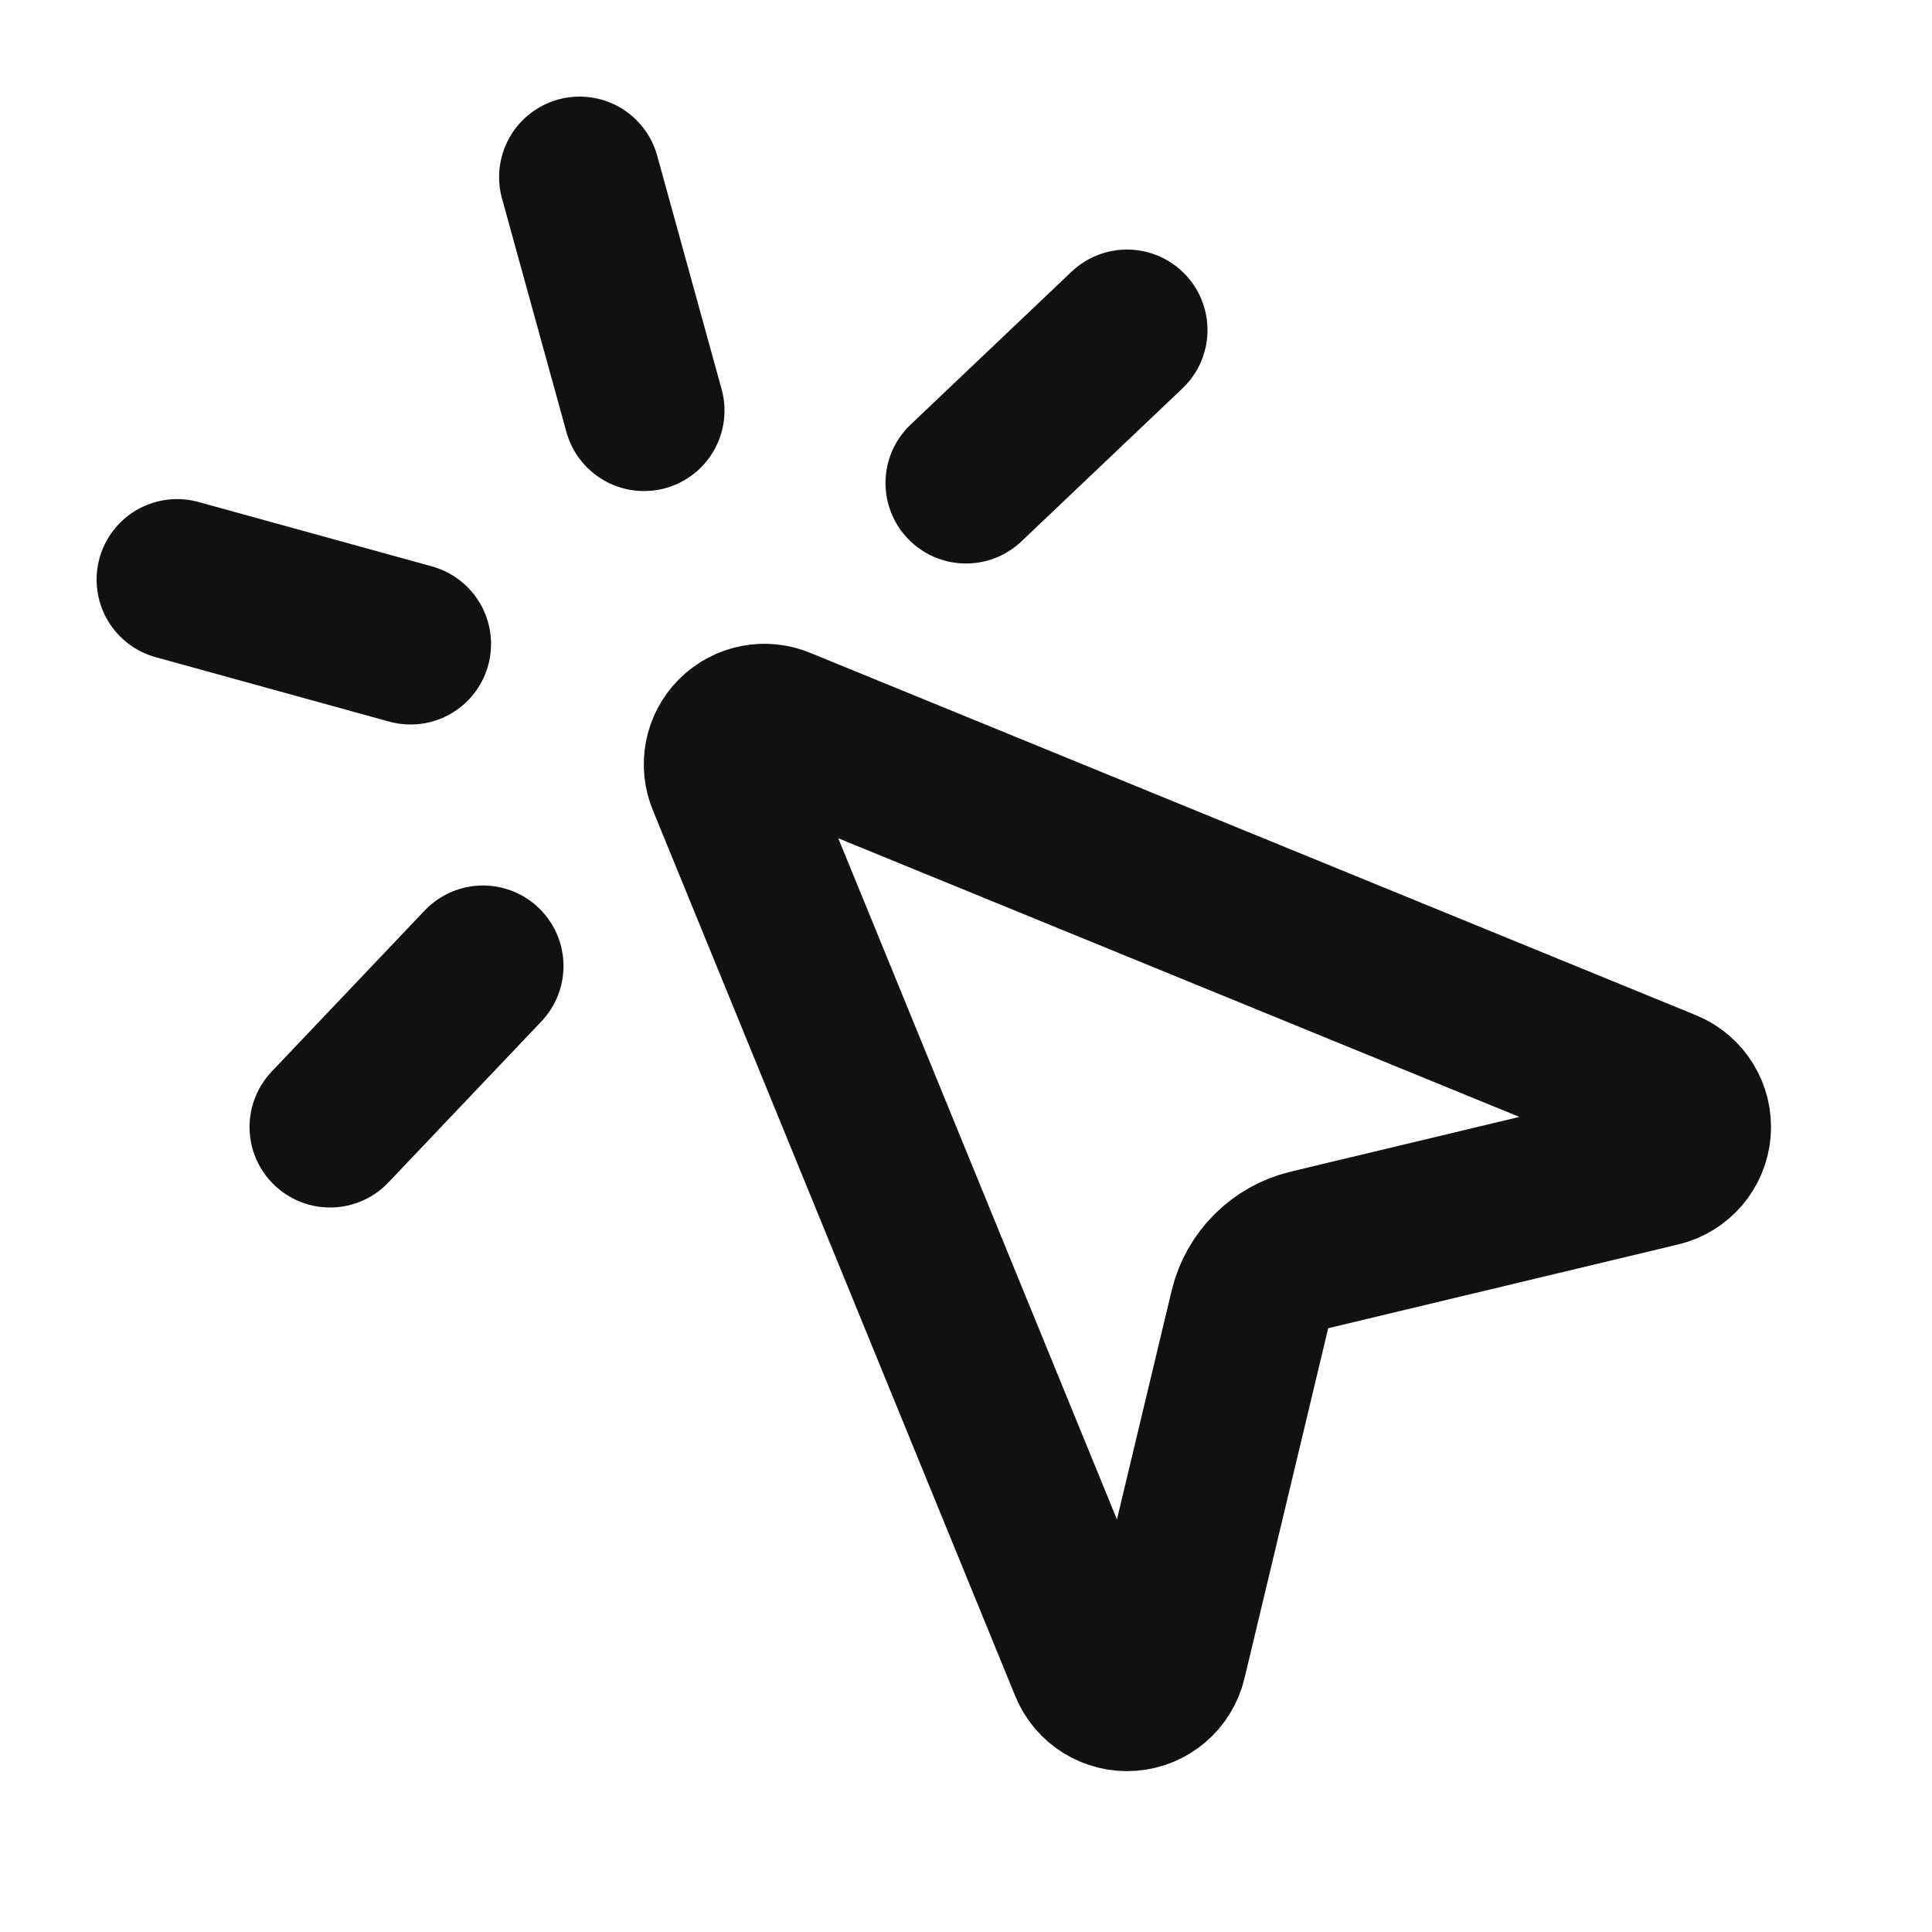
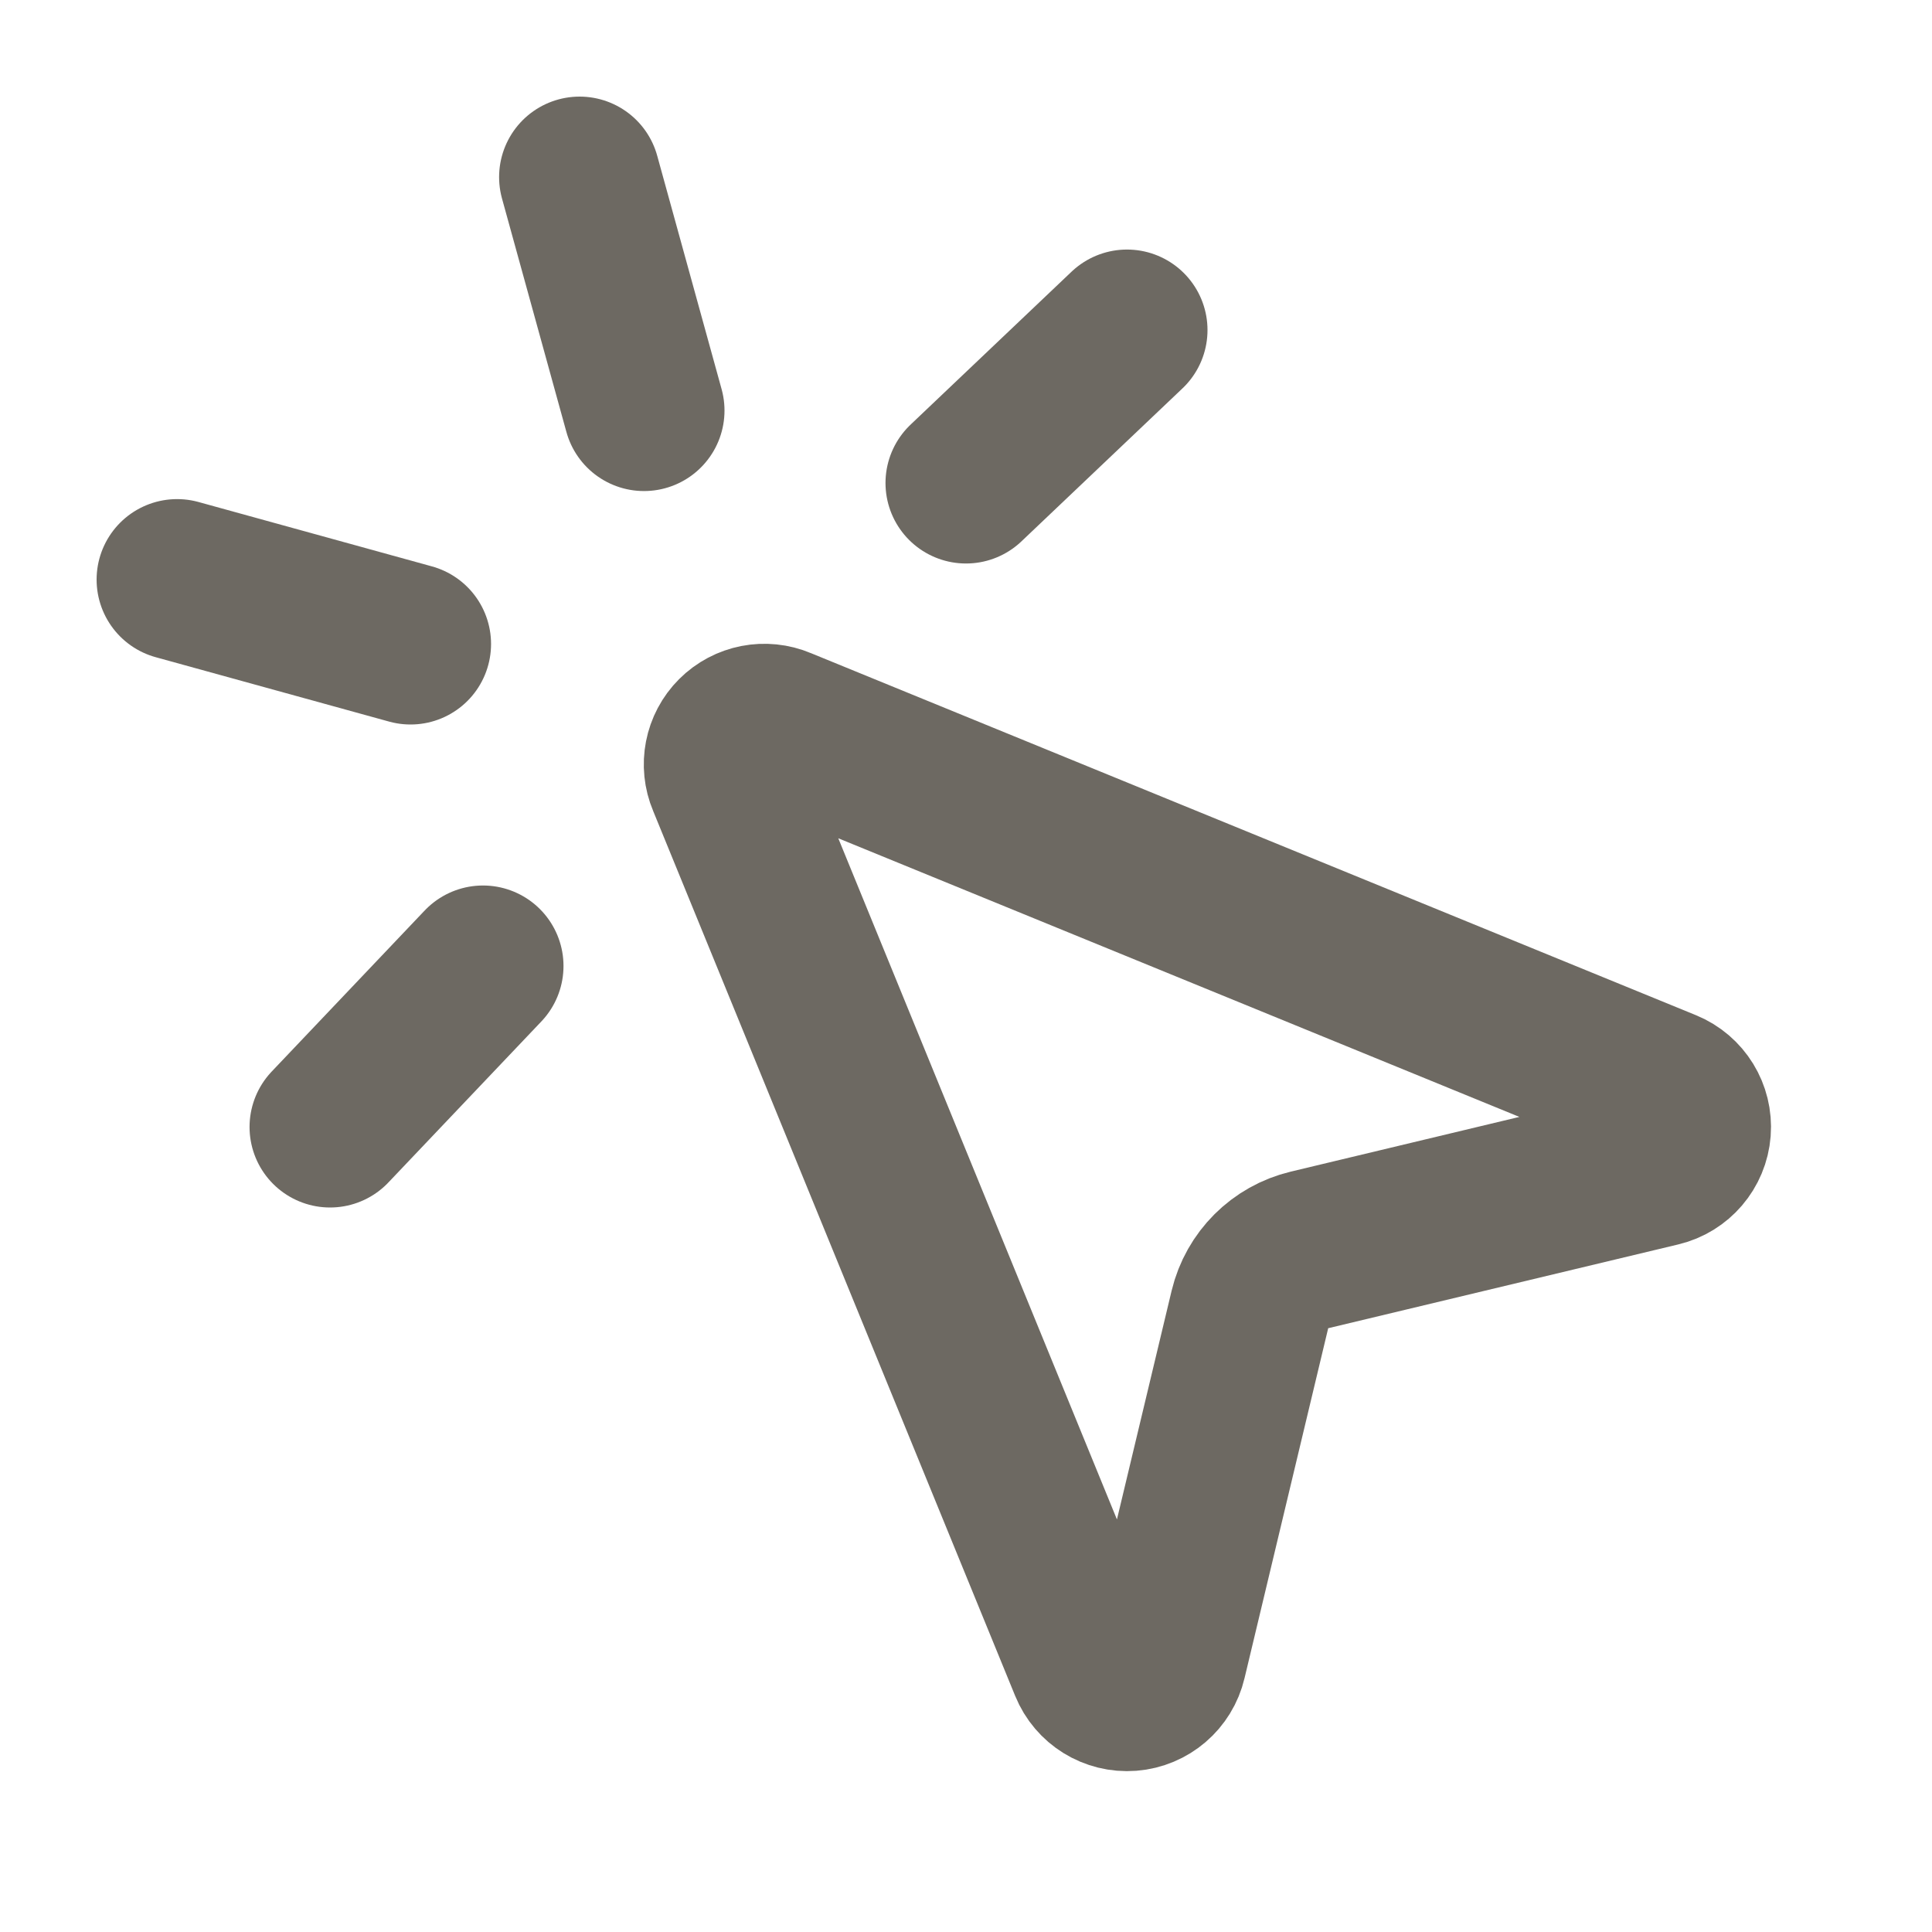
- <svg xmlns="http://www.w3.org/2000/svg" width="24" height="24" viewBox="0 0 24 24" fill="none" stroke="#111111" stroke-width="2" stroke-linecap="round" stroke-linejoin="round">
+ <svg xmlns="http://www.w3.org/2000/svg" width="24" height="24" viewBox="0 0 24 24" fill="none" stroke="#6d6962" stroke-width="2" stroke-linecap="round" stroke-linejoin="round">
  <path d="M14 4.1 12 6" />
  <path d="m5.1 8-2.9-.8" />
  <path d="m6 12-1.9 2" />
  <path d="M7.2 2.2 8 5.1" />
  <path d="M9.037 9.69a.498.498 0 0 1 .653-.653l11 4.5a.5.5 0 0 1-.074.949l-4.349 1.041a1 1 0 0 0-.74.739l-1.04 4.35a.5.5 0 0 1-.95.074z" />
</svg>
